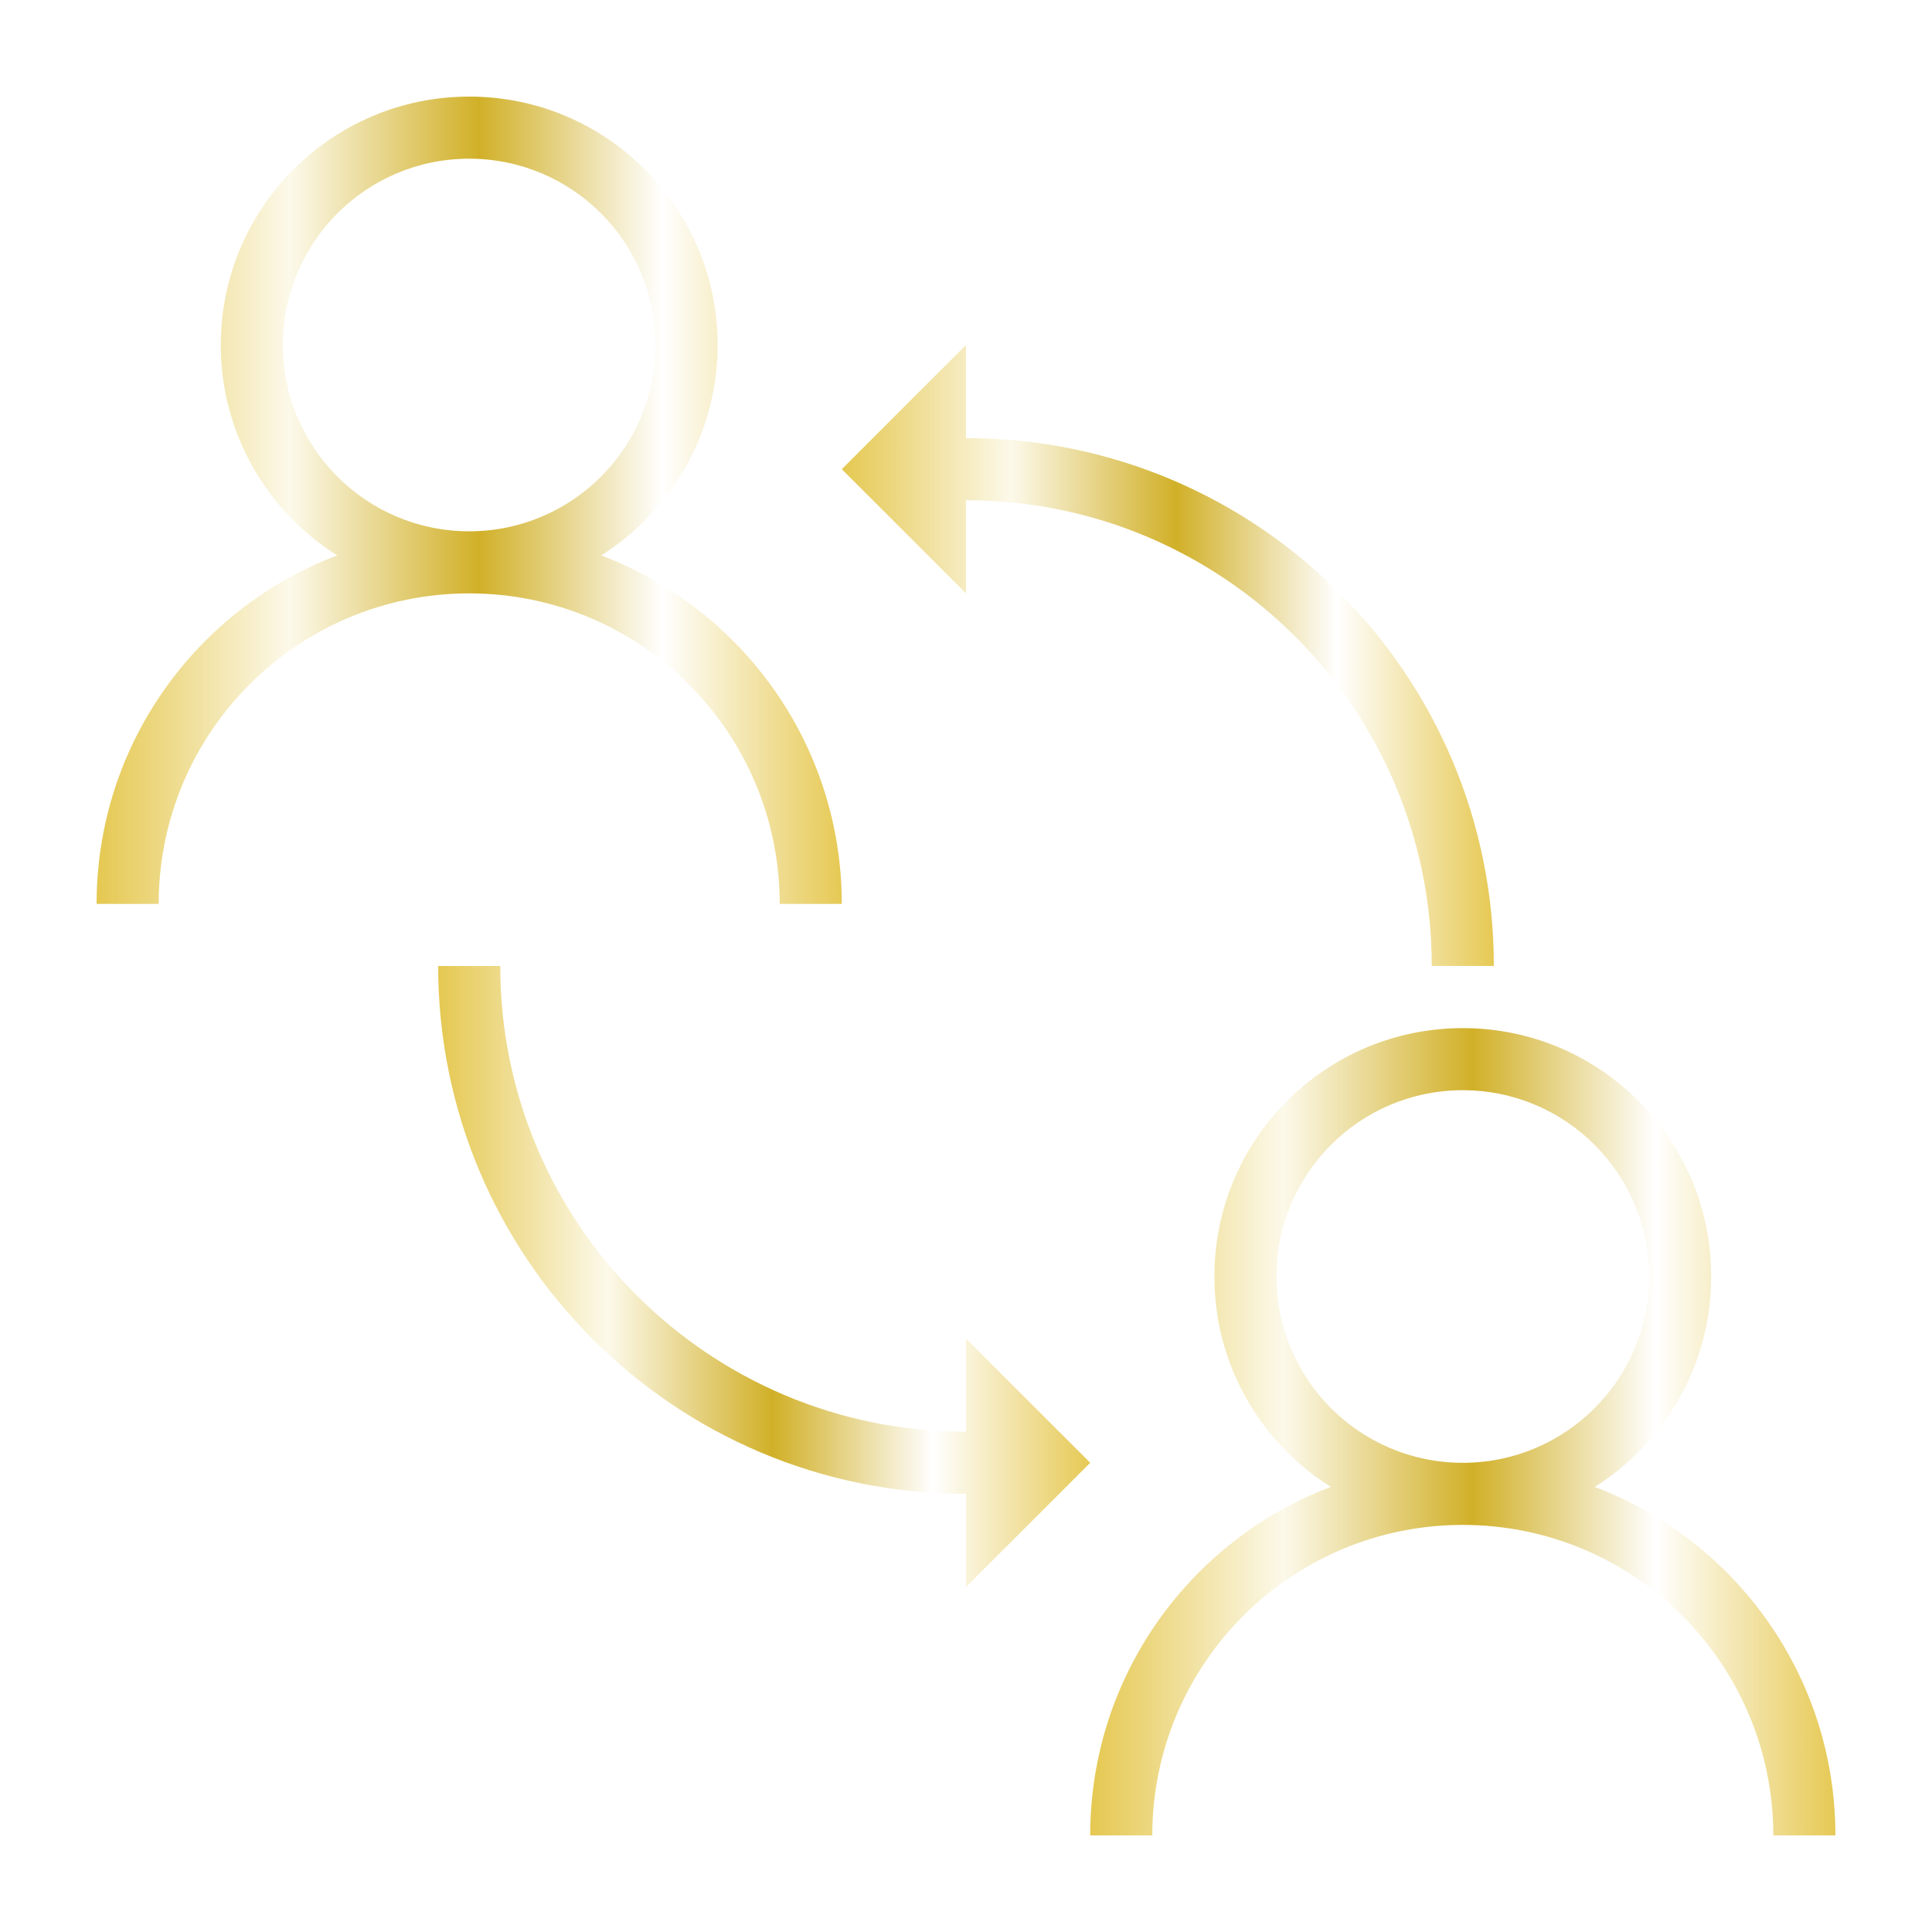
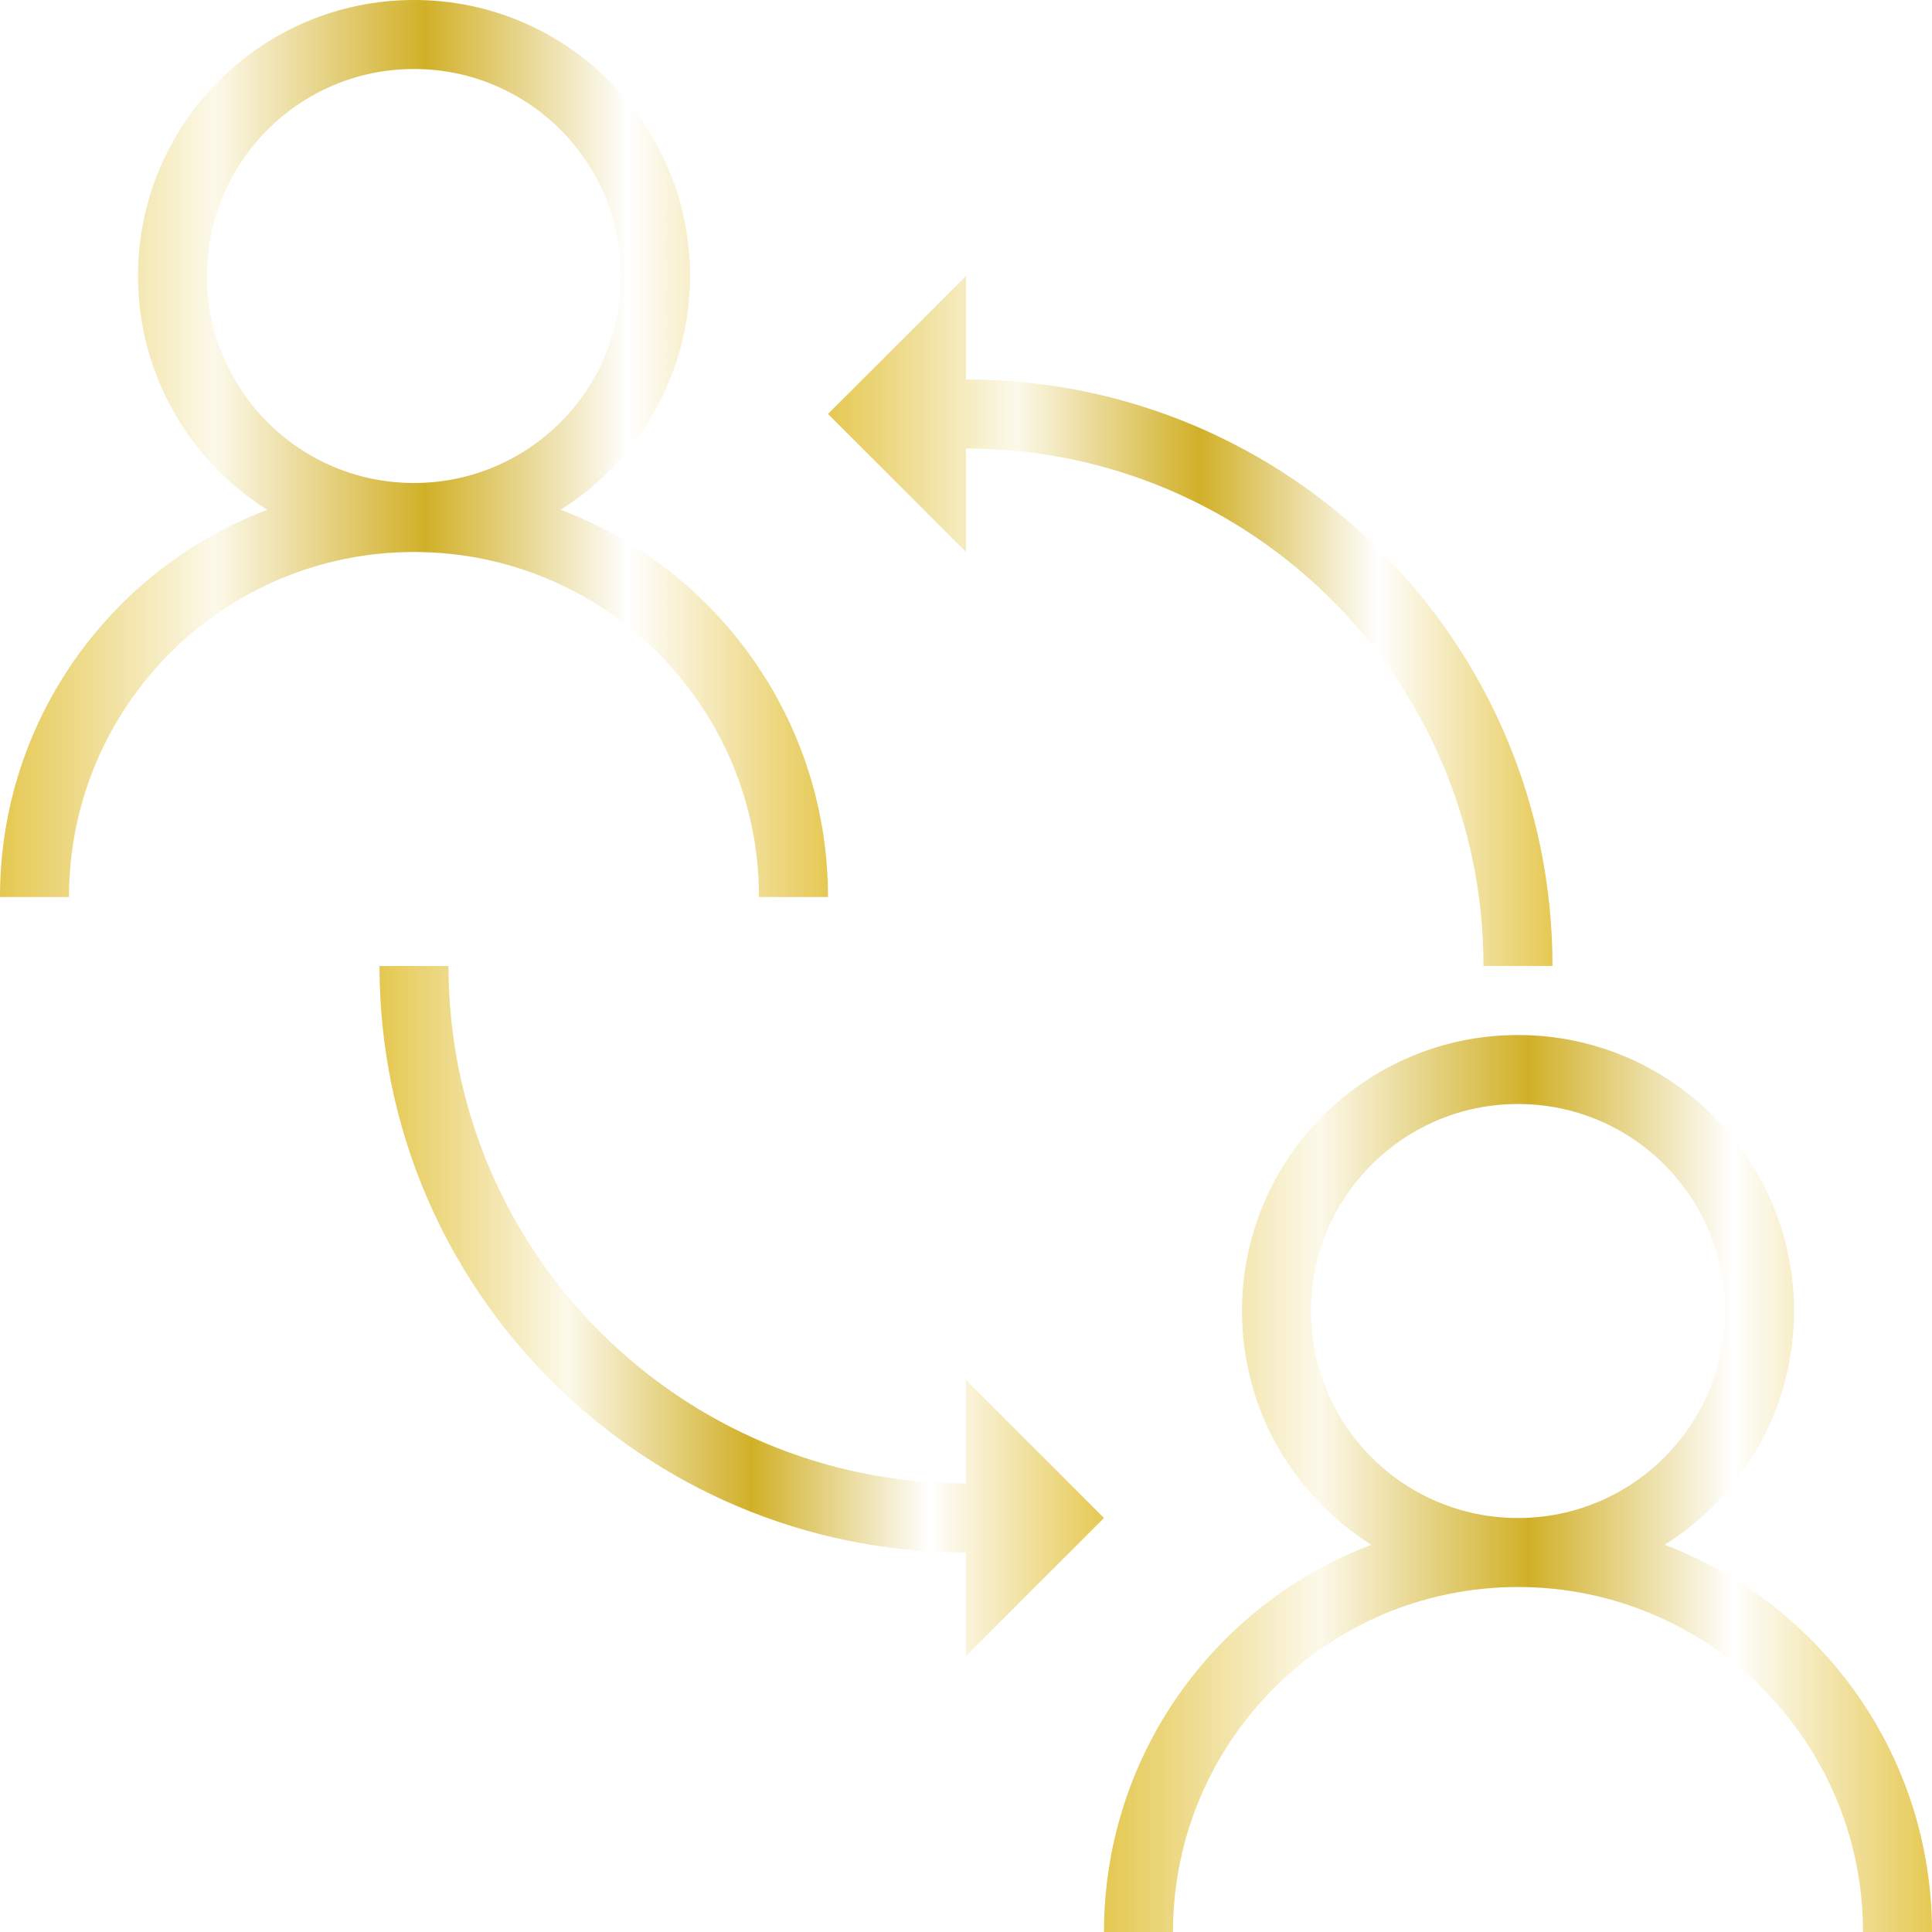
- <svg xmlns="http://www.w3.org/2000/svg" viewBox="0 0 100 100" fill="none">
-   <path d="M50 22.677V17.855L43.571 24.284L50 30.713V25.892C63.314 25.892 74.107 36.684 74.107 49.998H77.321C77.321 34.909 65.089 22.677 50 22.677Z" fill="url(#paint0_linear)" />
-   <path d="M50 74.107C36.686 74.107 25.893 63.314 25.893 50H22.679C22.679 65.089 34.911 77.321 50 77.321V82.143L56.429 75.714L50 69.286V74.107Z" fill="url(#paint1_linear)" />
-   <path d="M31.118 28.747C34.736 26.472 37.143 22.447 37.143 17.857C37.143 10.756 31.387 5 24.286 5C17.185 5 11.429 10.756 11.429 17.857C11.429 22.447 13.835 26.472 17.453 28.747C10.175 31.505 5 38.541 5 46.786H8.214C8.214 37.91 15.41 30.714 24.286 30.714C33.162 30.714 40.357 37.91 40.357 46.786H43.571C43.571 38.541 38.397 31.505 31.118 28.747ZM24.286 27.5C18.96 27.5 14.643 23.183 14.643 17.857C14.643 12.531 18.96 8.214 24.286 8.214C29.611 8.214 33.929 12.532 33.929 17.857C33.929 23.183 29.611 27.5 24.286 27.5Z" fill="url(#paint2_linear)" />
-   <path d="M82.547 76.962C86.165 74.687 88.571 70.662 88.571 66.072C88.571 58.971 82.815 53.215 75.714 53.215C68.613 53.215 62.857 58.971 62.857 66.072C62.857 70.662 65.264 74.687 68.882 76.962C61.603 79.72 56.429 86.755 56.429 95.001H59.643C59.643 86.124 66.839 78.929 75.714 78.929C84.59 78.929 91.786 86.124 91.786 95.001H95C95 86.755 89.825 79.72 82.547 76.962ZM75.714 75.715C70.388 75.715 66.071 71.398 66.071 66.072C66.071 60.746 70.388 56.429 75.714 56.429C81.04 56.429 85.357 60.746 85.357 66.072C85.357 71.397 81.039 75.715 75.714 75.715Z" fill="url(#paint3_linear)" />
+ <svg xmlns="http://www.w3.org/2000/svg" viewBox="0 0 90 90" preserveAspectRatio="none" fill="none">
+   <path d="M45 17.677V12.855L38.571 19.284L45 25.713V20.892C58.314 20.892 69.107 31.684 69.107 44.998H72.321C72.321 29.909 60.089 17.677 45 17.677Z" fill="url(#paint0_linear)" />
+   <path d="M45 69.107C31.686 69.107 20.893 58.314 20.893 45H17.679C17.679 60.089 29.911 72.321 45 72.321V77.143L51.429 70.714L45 64.286V69.107Z" fill="url(#paint1_linear)" />
+   <path d="M26.118 23.747C29.736 21.472 32.143 17.447 32.143 12.857C32.143 5.756 26.387 0 19.286 0C12.185 0 6.429 5.756 6.429 12.857C6.429 17.447 8.835 21.472 12.453 23.747C5.175 26.505 0 33.541 0 41.786H3.214C3.214 32.91 10.41 25.714 19.286 25.714C28.162 25.714 35.357 32.91 35.357 41.786H38.571C38.571 33.541 33.397 26.505 26.118 23.747ZM19.286 22.5C13.96 22.5 9.643 18.183 9.643 12.857C9.643 7.531 13.96 3.214 19.286 3.214C24.611 3.214 28.929 7.532 28.929 12.857C28.929 18.183 24.611 22.5 19.286 22.5Z" fill="url(#paint2_linear)" />
+   <path d="M77.547 71.962C81.165 69.687 83.571 65.662 83.571 61.072C83.571 53.971 77.815 48.215 70.714 48.215C63.613 48.215 57.857 53.971 57.857 61.072C57.857 65.662 60.264 69.687 63.882 71.962C56.603 74.72 51.429 81.755 51.429 90.001H54.643C54.643 81.124 61.839 73.929 70.714 73.929C79.59 73.929 86.786 81.124 86.786 90.001H90C90 81.755 84.825 74.72 77.547 71.962ZM70.714 70.715C65.388 70.715 61.071 66.398 61.071 61.072C61.071 55.746 65.388 51.429 70.714 51.429C76.04 51.429 80.357 55.746 80.357 61.072C80.357 66.397 76.039 70.715 70.714 70.715Z" fill="url(#paint3_linear)" />
  <defs>
-     <linearGradient id="paint0_linear" x1="43.571" y1="33.927" x2="77.321" y2="33.927" gradientUnits="userSpaceOnUse">
+     <linearGradient id="paint0_linear" x1="38.571" y1="28.927" x2="72.321" y2="28.927" gradientUnits="userSpaceOnUse">
      <stop stop-color="#E5C851" />
      <stop offset="0.26" stop-color="#FCF9EA" />
      <stop offset="0.513" stop-color="#D1B028" />
      <stop offset="0.759" stop-color="white" />
      <stop offset="1" stop-color="#E6C954" />
    </linearGradient>
-     <linearGradient id="paint1_linear" x1="22.679" y1="66.072" x2="56.429" y2="66.072" gradientUnits="userSpaceOnUse">
+     <linearGradient id="paint1_linear" x1="17.679" y1="61.072" x2="51.429" y2="61.072" gradientUnits="userSpaceOnUse">
      <stop stop-color="#E5C851" />
      <stop offset="0.26" stop-color="#FCF9EA" />
      <stop offset="0.513" stop-color="#D1B028" />
      <stop offset="0.759" stop-color="white" />
      <stop offset="1" stop-color="#E6C954" />
    </linearGradient>
-     <linearGradient id="paint2_linear" x1="5" y1="25.893" x2="43.572" y2="25.893" gradientUnits="userSpaceOnUse">
+     <linearGradient id="paint2_linear" x1="0" y1="20.893" x2="38.572" y2="20.893" gradientUnits="userSpaceOnUse">
      <stop stop-color="#E5C851" />
      <stop offset="0.26" stop-color="#FCF9EA" />
      <stop offset="0.513" stop-color="#D1B028" />
      <stop offset="0.759" stop-color="white" />
      <stop offset="1" stop-color="#E6C954" />
    </linearGradient>
-     <linearGradient id="paint3_linear" x1="56.428" y1="74.108" x2="95" y2="74.108" gradientUnits="userSpaceOnUse">
+     <linearGradient id="paint3_linear" x1="51.428" y1="69.108" x2="90" y2="69.108" gradientUnits="userSpaceOnUse">
      <stop stop-color="#E5C851" />
      <stop offset="0.26" stop-color="#FCF9EA" />
      <stop offset="0.513" stop-color="#D1B028" />
      <stop offset="0.759" stop-color="white" />
      <stop offset="1" stop-color="#E6C954" />
    </linearGradient>
  </defs>
</svg>
